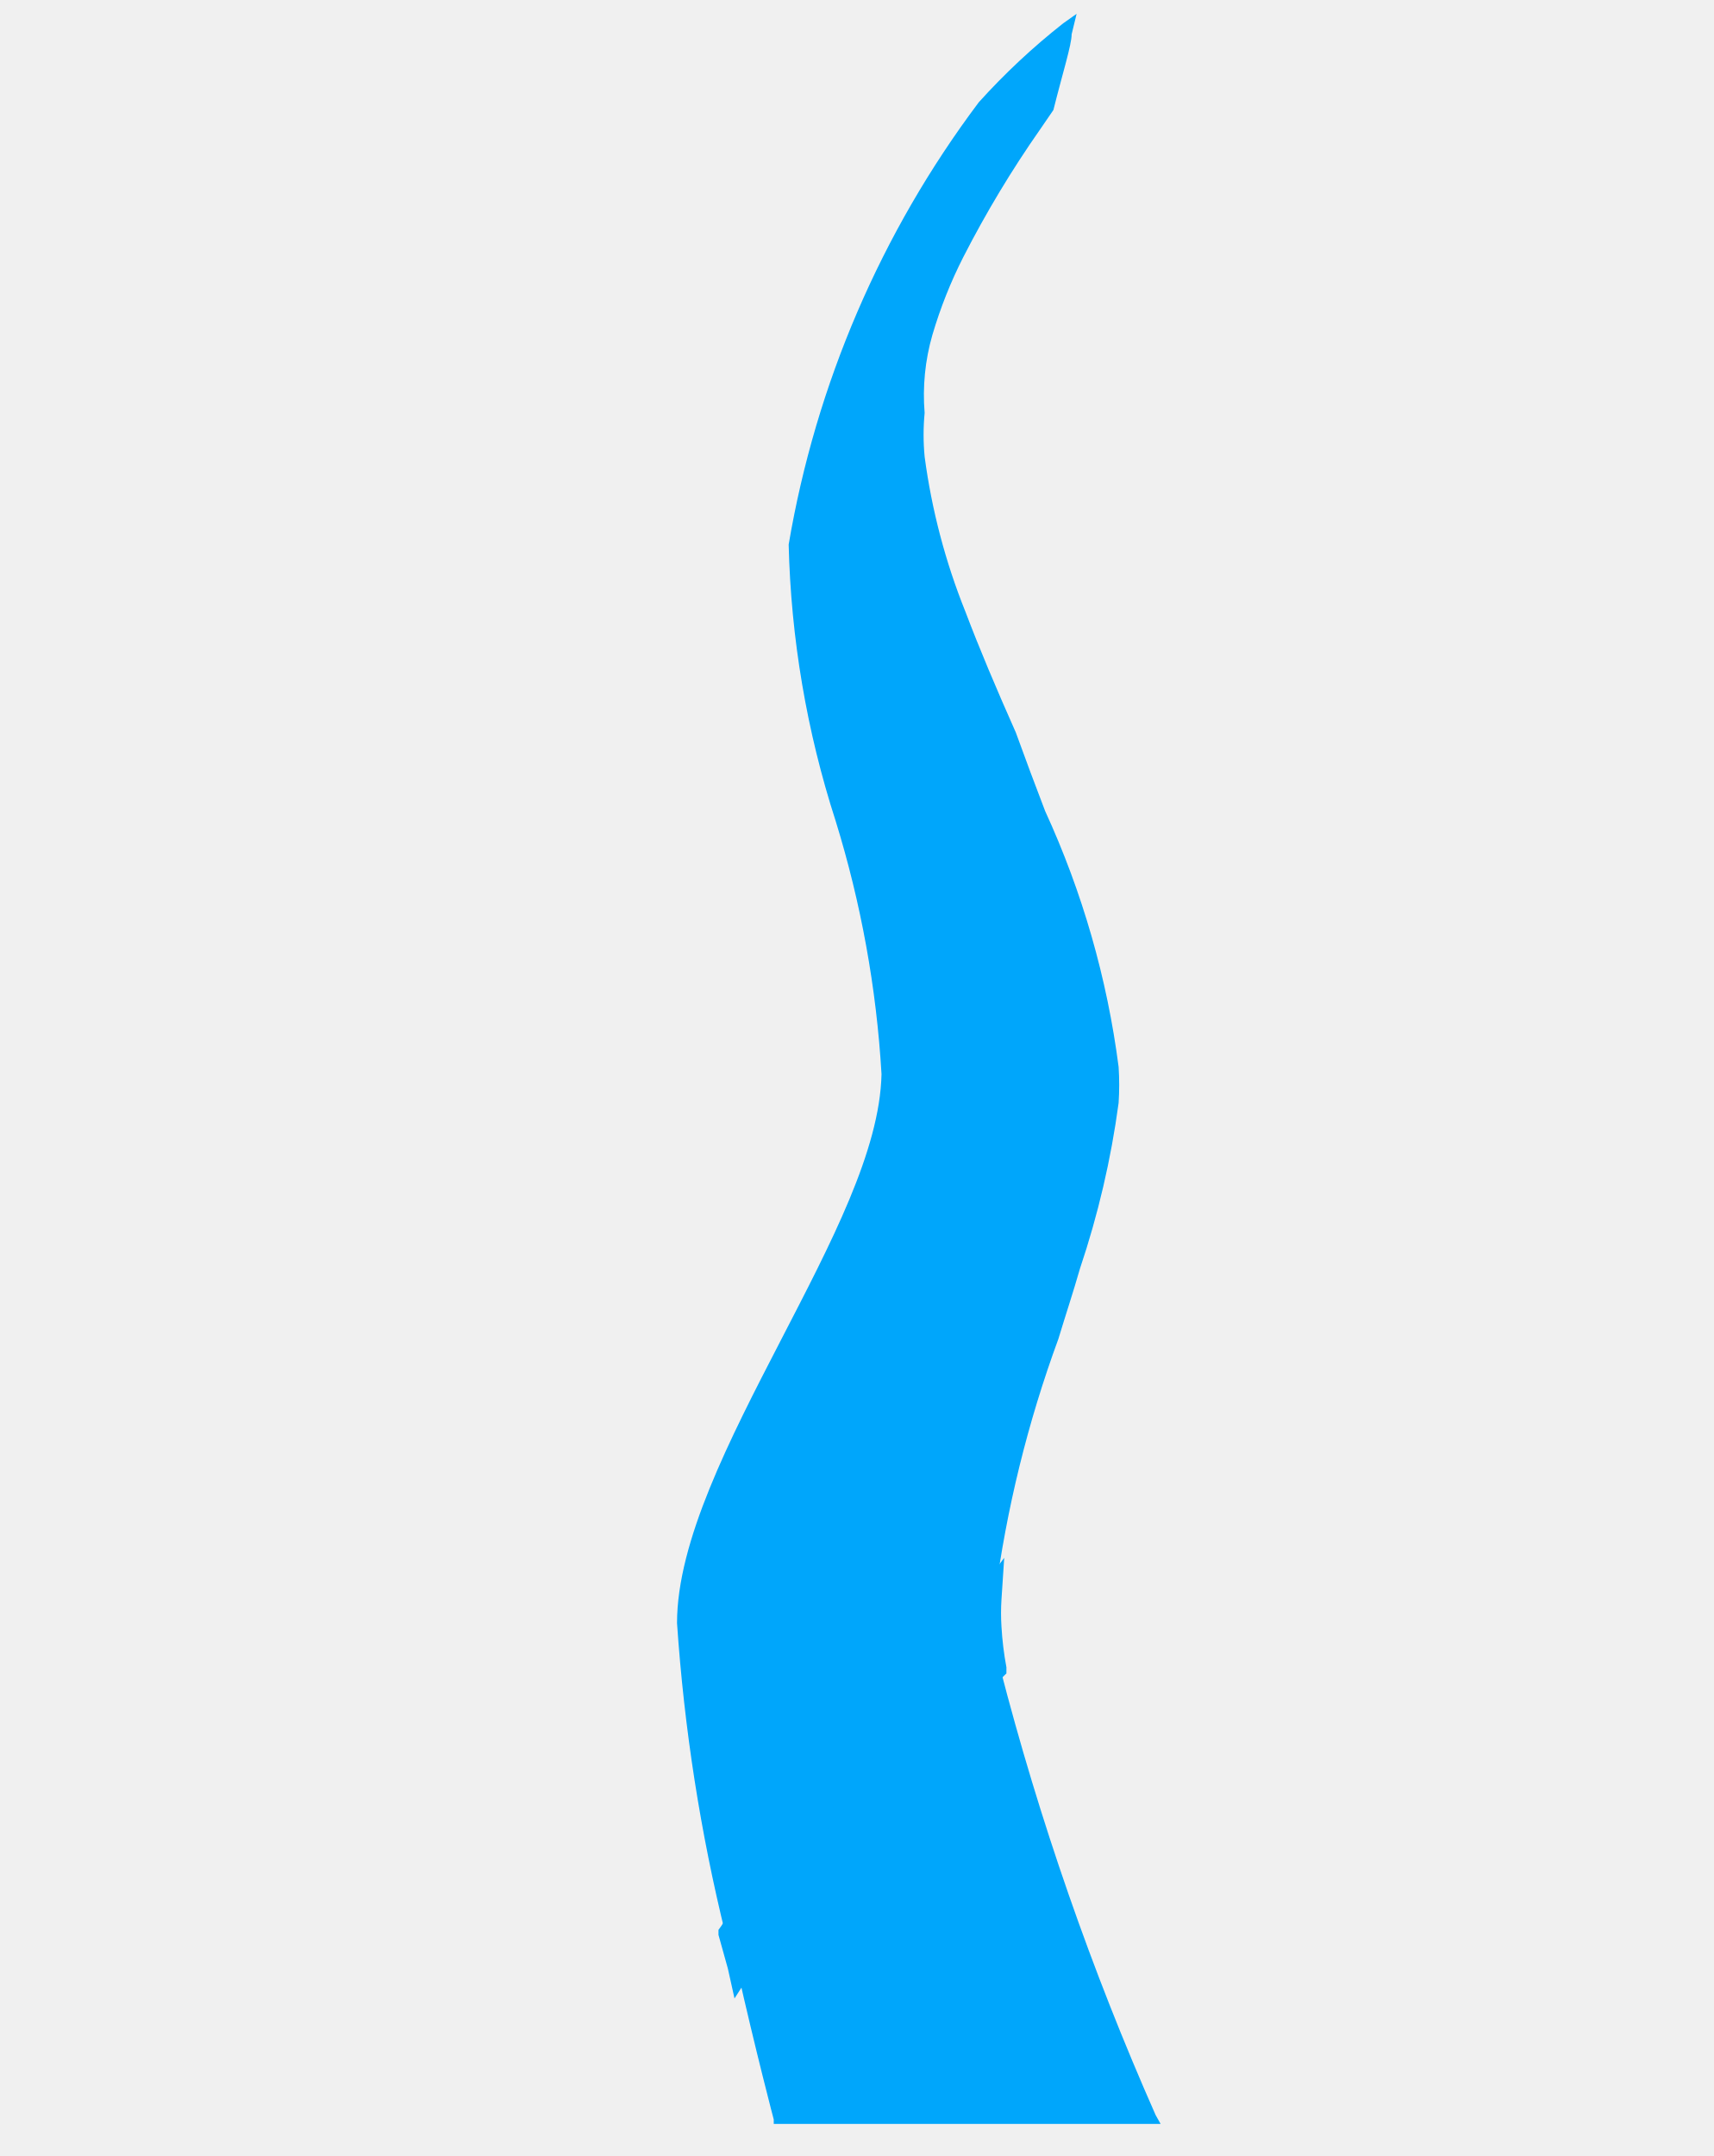
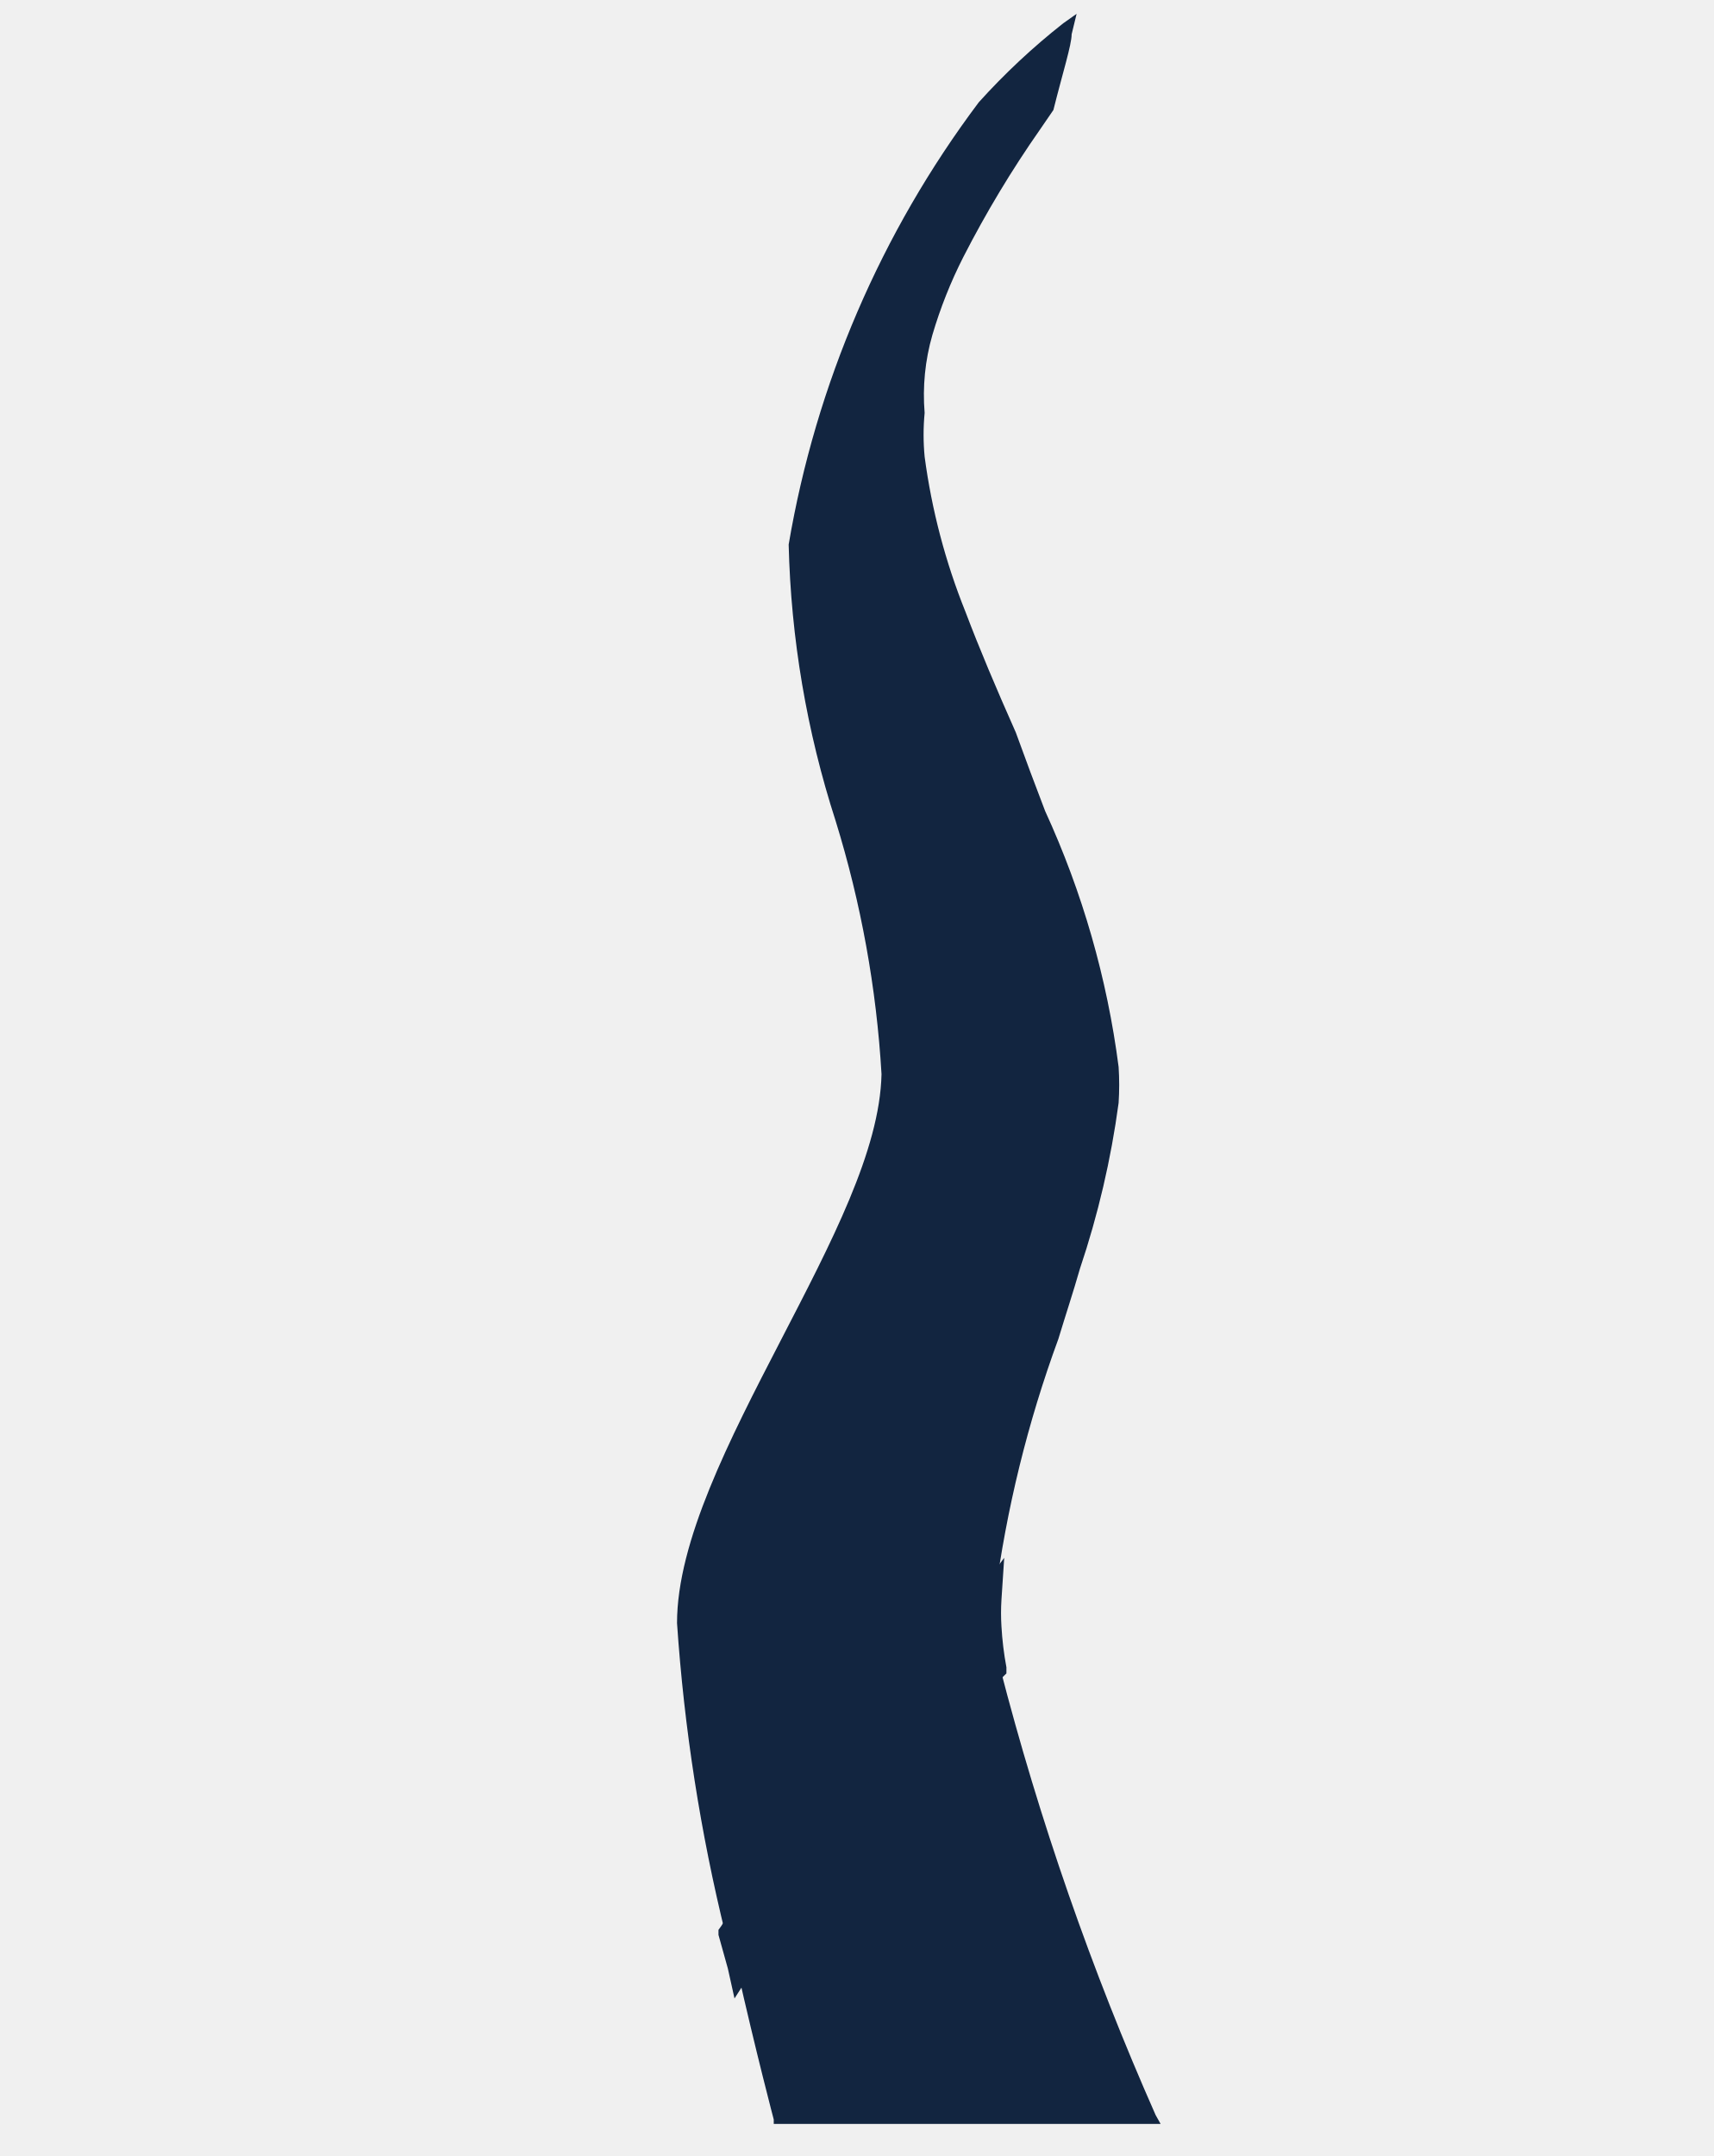
<svg xmlns="http://www.w3.org/2000/svg" width="31" height="39" viewBox="0 0 31 39" fill="none">
  <g clip-path="url(#clip0)">
    <g clip-path="url(#clip1)">
-       <path d="M20.8 38.31H14.06C14.06 38.31 13.75 37.12 13.39 35.56C13.34 35.35 13.29 35.14 13.25 34.92C12.791 33.079 12.493 31.202 12.36 29.31C12.36 26.45 15.99 22.23 16.07 19.38C16.13 16.76 14.2 12.38 14.38 9.79C14.56 7.2 16.62 3.21 17.8 1.79C18.265 1.324 18.767 0.896 19.3 0.51C19.3 0.51 19.16 1.11 19 2L18.75 2.35C18.234 3.094 17.77 3.873 17.36 4.68C17.125 5.137 16.934 5.616 16.79 6.11C16.655 6.581 16.608 7.072 16.65 7.56C16.62 7.822 16.62 8.088 16.65 8.35C16.778 9.325 17.03 10.279 17.4 11.19C17.68 11.93 17.99 12.66 18.31 13.38C19.08 15.51 20.14 17.8 20.18 19.38C20.18 19.58 20.18 19.8 20.18 20.02C20.046 21.04 19.815 22.044 19.49 23.02C18.793 24.92 18.281 26.882 17.96 28.88C17.95 29.047 17.95 29.213 17.96 29.38C17.973 29.638 18.003 29.896 18.05 30.15C18.736 32.942 19.656 35.672 20.8 38.31V38.31Z" fill="#00A6FB" />
-       <path d="M21 38.42H14V38.34C14 38.34 13.68 37.13 13.33 35.58L13.13 35C12.673 33.149 12.379 31.262 12.25 29.36C12.25 27.88 13.2 26.04 14.12 24.26C15.04 22.48 15.92 20.81 15.95 19.43C15.859 17.875 15.58 16.338 15.12 14.85C14.597 13.233 14.311 11.549 14.27 9.85C14.763 6.947 15.942 4.204 17.71 1.85C18.178 1.331 18.69 0.852 19.24 0.42L19.48 0.25L19.39 0.62C19.39 0.81 19.23 1.31 19.06 1.99L18.82 2.34C18.304 3.077 17.84 3.849 17.43 4.65C17.2 5.102 17.013 5.574 16.87 6.06C16.738 6.518 16.691 6.995 16.73 7.47C16.705 7.733 16.705 7.997 16.73 8.26C16.858 9.224 17.107 10.168 17.47 11.07C17.72 11.73 18.02 12.44 18.38 13.25C18.55 13.72 18.73 14.2 18.91 14.67C19.584 16.137 20.033 17.698 20.24 19.3C20.254 19.516 20.254 19.734 20.24 19.95C20.103 20.97 19.868 21.975 19.54 22.95C19.42 23.37 19.28 23.79 19.15 24.22C18.594 25.733 18.209 27.302 18 28.9C18 29.07 18 29.24 18 29.4C18.014 29.652 18.044 29.902 18.09 30.15C18.806 32.926 19.75 35.638 20.91 38.26L21 38.42ZM14.17 38.2H20.65C19.505 35.616 18.582 32.94 17.89 30.2C17.841 29.942 17.807 29.682 17.79 29.42C17.79 29.25 17.79 29.08 17.79 28.9C17.999 27.327 18.378 25.781 18.92 24.29C19.06 23.86 19.19 23.44 19.32 23.02C19.64 22.037 19.868 21.026 20 20C20.014 19.79 20.014 19.58 20 19.37C19.791 17.797 19.35 16.263 18.69 14.82C18.51 14.36 18.33 13.88 18.16 13.41C17.8 12.6 17.5 11.89 17.25 11.23C16.878 10.309 16.622 9.345 16.49 8.36C16.46 8.091 16.46 7.819 16.49 7.55C16.431 7.029 16.479 6.502 16.63 6C16.773 5.498 16.968 5.012 17.21 4.55C17.623 3.739 18.091 2.957 18.61 2.21C18.69 2.1 18.76 1.98 18.85 1.87C18.96 1.4 19.06 1.01 19.12 0.76C18.678 1.089 18.266 1.457 17.89 1.86C16.144 4.199 14.982 6.921 14.5 9.8C14.541 11.479 14.824 13.142 15.34 14.74C15.809 16.246 16.091 17.805 16.18 19.38C16.18 20.82 15.18 22.6 14.32 24.32C13.46 26.04 12.47 27.89 12.47 29.32C12.61 31.205 12.907 33.075 13.36 34.91C13.36 35.12 13.45 35.33 13.5 35.54C13.8 36.84 14.07 37.9 14.15 38.2H14.17Z" fill="#00A6FB" />
-       <path d="M18 30.17C17.85 30.34 17.69 30.51 17.53 30.67C16.009 32.17 14.63 33.807 13.41 35.56C13.36 35.35 13.31 35.14 13.27 34.92C14.302 33.338 15.448 31.834 16.7 30.42C17.12 29.91 17.53 29.42 17.92 28.9C17.905 29.066 17.905 29.234 17.92 29.4C17.93 29.658 17.956 29.915 18 30.17V30.17Z" fill="#00A6FB" />
-       <path d="M13.29 36.15L13.17 35.61L13 35V34.91L13.05 34.84C13.864 33.551 14.777 32.328 15.78 31.18C16.02 30.89 16.27 30.6 16.5 30.31C16.9 29.82 17.32 29.31 17.71 28.79L18.17 28.18L18.12 28.94C18.11 29.1 18.11 29.26 18.12 29.42C18.134 29.668 18.164 29.916 18.21 30.16V30.27L18.13 30.35L17.67 30.85L16.85 31.73C15.626 32.954 14.524 34.293 13.56 35.73L13.29 36.15ZM13.49 35C14.4 33.728 15.403 32.525 16.49 31.4L17.3 30.54C17.433 30.393 17.563 30.253 17.69 30.12C17.69 29.92 17.63 29.74 17.62 29.58L16.81 30.58L16.08 31.45C15.13 32.568 14.264 33.754 13.49 35V35Z" fill="#00A6FB" />
+       <path d="M20.8 38.31H14.06C14.06 38.31 13.75 37.12 13.39 35.56C13.34 35.35 13.29 35.14 13.25 34.92C12.791 33.079 12.493 31.202 12.36 29.31C12.36 26.45 15.99 22.23 16.07 19.38C16.13 16.76 14.2 12.38 14.38 9.79C14.56 7.2 16.62 3.21 17.8 1.79C18.265 1.324 18.767 0.896 19.3 0.51C19.3 0.51 19.16 1.11 19 2L18.75 2.35C18.234 3.094 17.77 3.873 17.36 4.68C17.125 5.137 16.934 5.616 16.79 6.11C16.655 6.581 16.608 7.072 16.65 7.56C16.62 7.822 16.62 8.088 16.65 8.35C16.778 9.325 17.03 10.279 17.4 11.19C17.68 11.93 17.99 12.66 18.31 13.38C19.08 15.51 20.14 17.8 20.18 19.38C20.18 19.58 20.18 19.8 20.18 20.02C20.046 21.04 19.815 22.044 19.49 23.02C18.793 24.92 18.281 26.882 17.96 28.88C17.95 29.047 17.95 29.213 17.96 29.38C17.973 29.638 18.003 29.896 18.05 30.15C18.736 32.942 19.656 35.672 20.8 38.31V38.31Z" fill="#122540" />
+       <path d="M21 38.42H14V38.34C14 38.34 13.68 37.13 13.33 35.58L13.13 35C12.673 33.149 12.379 31.262 12.25 29.36C12.25 27.88 13.2 26.04 14.12 24.26C15.04 22.48 15.92 20.81 15.95 19.43C15.859 17.875 15.58 16.338 15.12 14.85C14.597 13.233 14.311 11.549 14.27 9.85C14.763 6.947 15.942 4.204 17.71 1.85C18.178 1.331 18.69 0.852 19.24 0.42L19.48 0.25L19.39 0.62C19.39 0.81 19.23 1.31 19.06 1.99L18.82 2.34C18.304 3.077 17.84 3.849 17.43 4.65C17.2 5.102 17.013 5.574 16.87 6.06C16.738 6.518 16.691 6.995 16.73 7.47C16.705 7.733 16.705 7.997 16.73 8.26C16.858 9.224 17.107 10.168 17.47 11.07C17.72 11.73 18.02 12.44 18.38 13.25C18.55 13.72 18.73 14.2 18.91 14.67C19.584 16.137 20.033 17.698 20.24 19.3C20.254 19.516 20.254 19.734 20.24 19.95C20.103 20.97 19.868 21.975 19.54 22.95C19.42 23.37 19.28 23.79 19.15 24.22C18.594 25.733 18.209 27.302 18 28.9C18 29.07 18 29.24 18 29.4C18.014 29.652 18.044 29.902 18.09 30.15C18.806 32.926 19.75 35.638 20.91 38.26L21 38.42ZM14.17 38.2H20.65C19.505 35.616 18.582 32.94 17.89 30.2C17.841 29.942 17.807 29.682 17.79 29.42C17.79 29.25 17.79 29.08 17.79 28.9C17.999 27.327 18.378 25.781 18.92 24.29C19.06 23.86 19.19 23.44 19.32 23.02C19.64 22.037 19.868 21.026 20 20C20.014 19.79 20.014 19.58 20 19.37C19.791 17.797 19.35 16.263 18.69 14.82C18.51 14.36 18.33 13.88 18.16 13.41C17.8 12.6 17.5 11.89 17.25 11.23C16.878 10.309 16.622 9.345 16.49 8.36C16.46 8.091 16.46 7.819 16.49 7.55C16.431 7.029 16.479 6.502 16.63 6C16.773 5.498 16.968 5.012 17.21 4.55C17.623 3.739 18.091 2.957 18.61 2.21C18.69 2.1 18.76 1.98 18.85 1.87C18.96 1.4 19.06 1.01 19.12 0.76C18.678 1.089 18.266 1.457 17.89 1.86C16.144 4.199 14.982 6.921 14.5 9.8C14.541 11.479 14.824 13.142 15.34 14.74C15.809 16.246 16.091 17.805 16.18 19.38C16.18 20.82 15.18 22.6 14.32 24.32C13.46 26.04 12.47 27.89 12.47 29.32C12.61 31.205 12.907 33.075 13.36 34.91C13.36 35.12 13.45 35.33 13.5 35.54C13.8 36.84 14.07 37.9 14.15 38.2H14.17Z" fill="#122540" />
+       <path d="M18 30.17C17.85 30.34 17.69 30.51 17.53 30.67C16.009 32.17 14.63 33.807 13.41 35.56C13.36 35.35 13.31 35.14 13.27 34.92C14.302 33.338 15.448 31.834 16.7 30.42C17.12 29.91 17.53 29.42 17.92 28.9C17.905 29.066 17.905 29.234 17.92 29.4C17.93 29.658 17.956 29.915 18 30.17V30.17Z" fill="#122540" />
+       <path d="M13.29 36.15L13.17 35.61L13 35V34.91L13.05 34.84C13.864 33.551 14.777 32.328 15.78 31.18C16.02 30.89 16.27 30.6 16.5 30.31C16.9 29.82 17.32 29.31 17.71 28.79L18.17 28.18L18.12 28.94C18.11 29.1 18.11 29.26 18.12 29.42C18.134 29.668 18.164 29.916 18.21 30.16V30.27L18.13 30.35L17.67 30.85L16.85 31.73C15.626 32.954 14.524 34.293 13.56 35.73L13.29 36.15ZM13.49 35C14.4 33.728 15.403 32.525 16.49 31.4L17.3 30.54C17.433 30.393 17.563 30.253 17.69 30.12C17.69 29.92 17.63 29.74 17.62 29.58L16.81 30.58L16.08 31.45C15.13 32.568 14.264 33.754 13.49 35V35Z" fill="#122540" />
    </g>
  </g>
  <defs>
    <clipPath id="clip0">
      <rect width="31" height="38.67" fill="white" />
    </clipPath>
    <clipPath id="clip1">
      <rect width="24.27" height="38.67" fill="white" transform="translate(4)" />
    </clipPath>
  </defs>
</svg>
